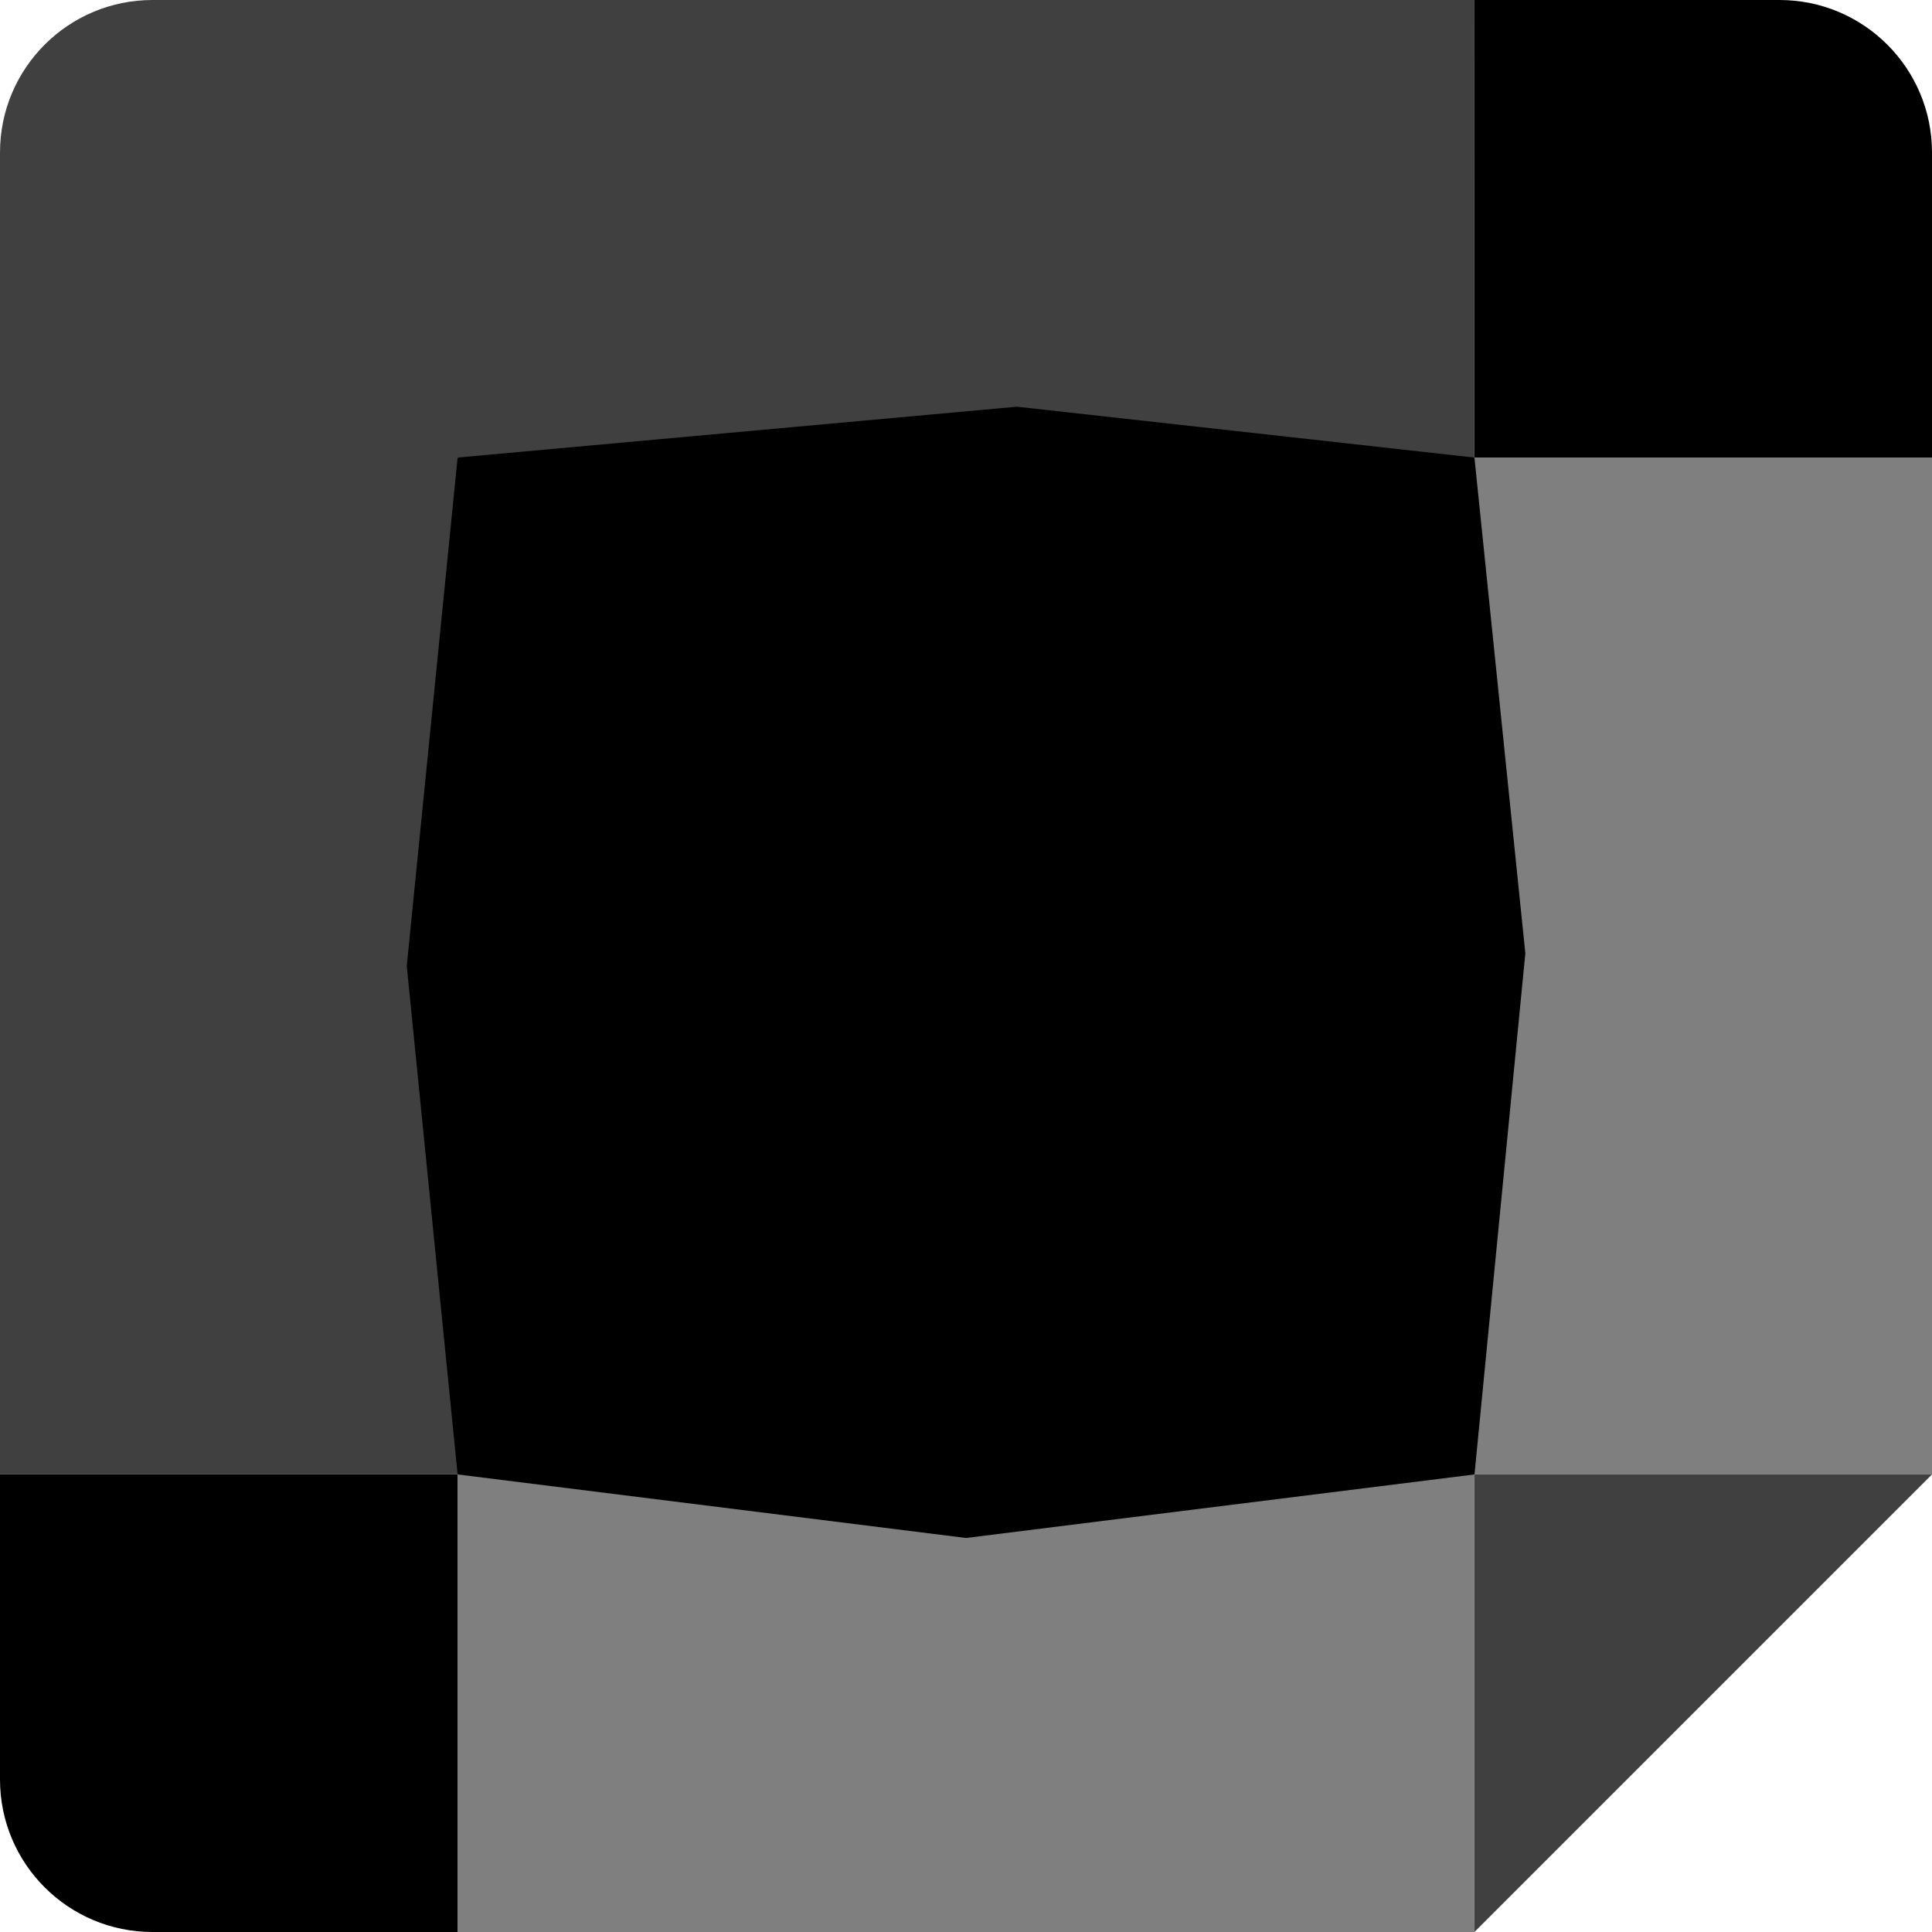
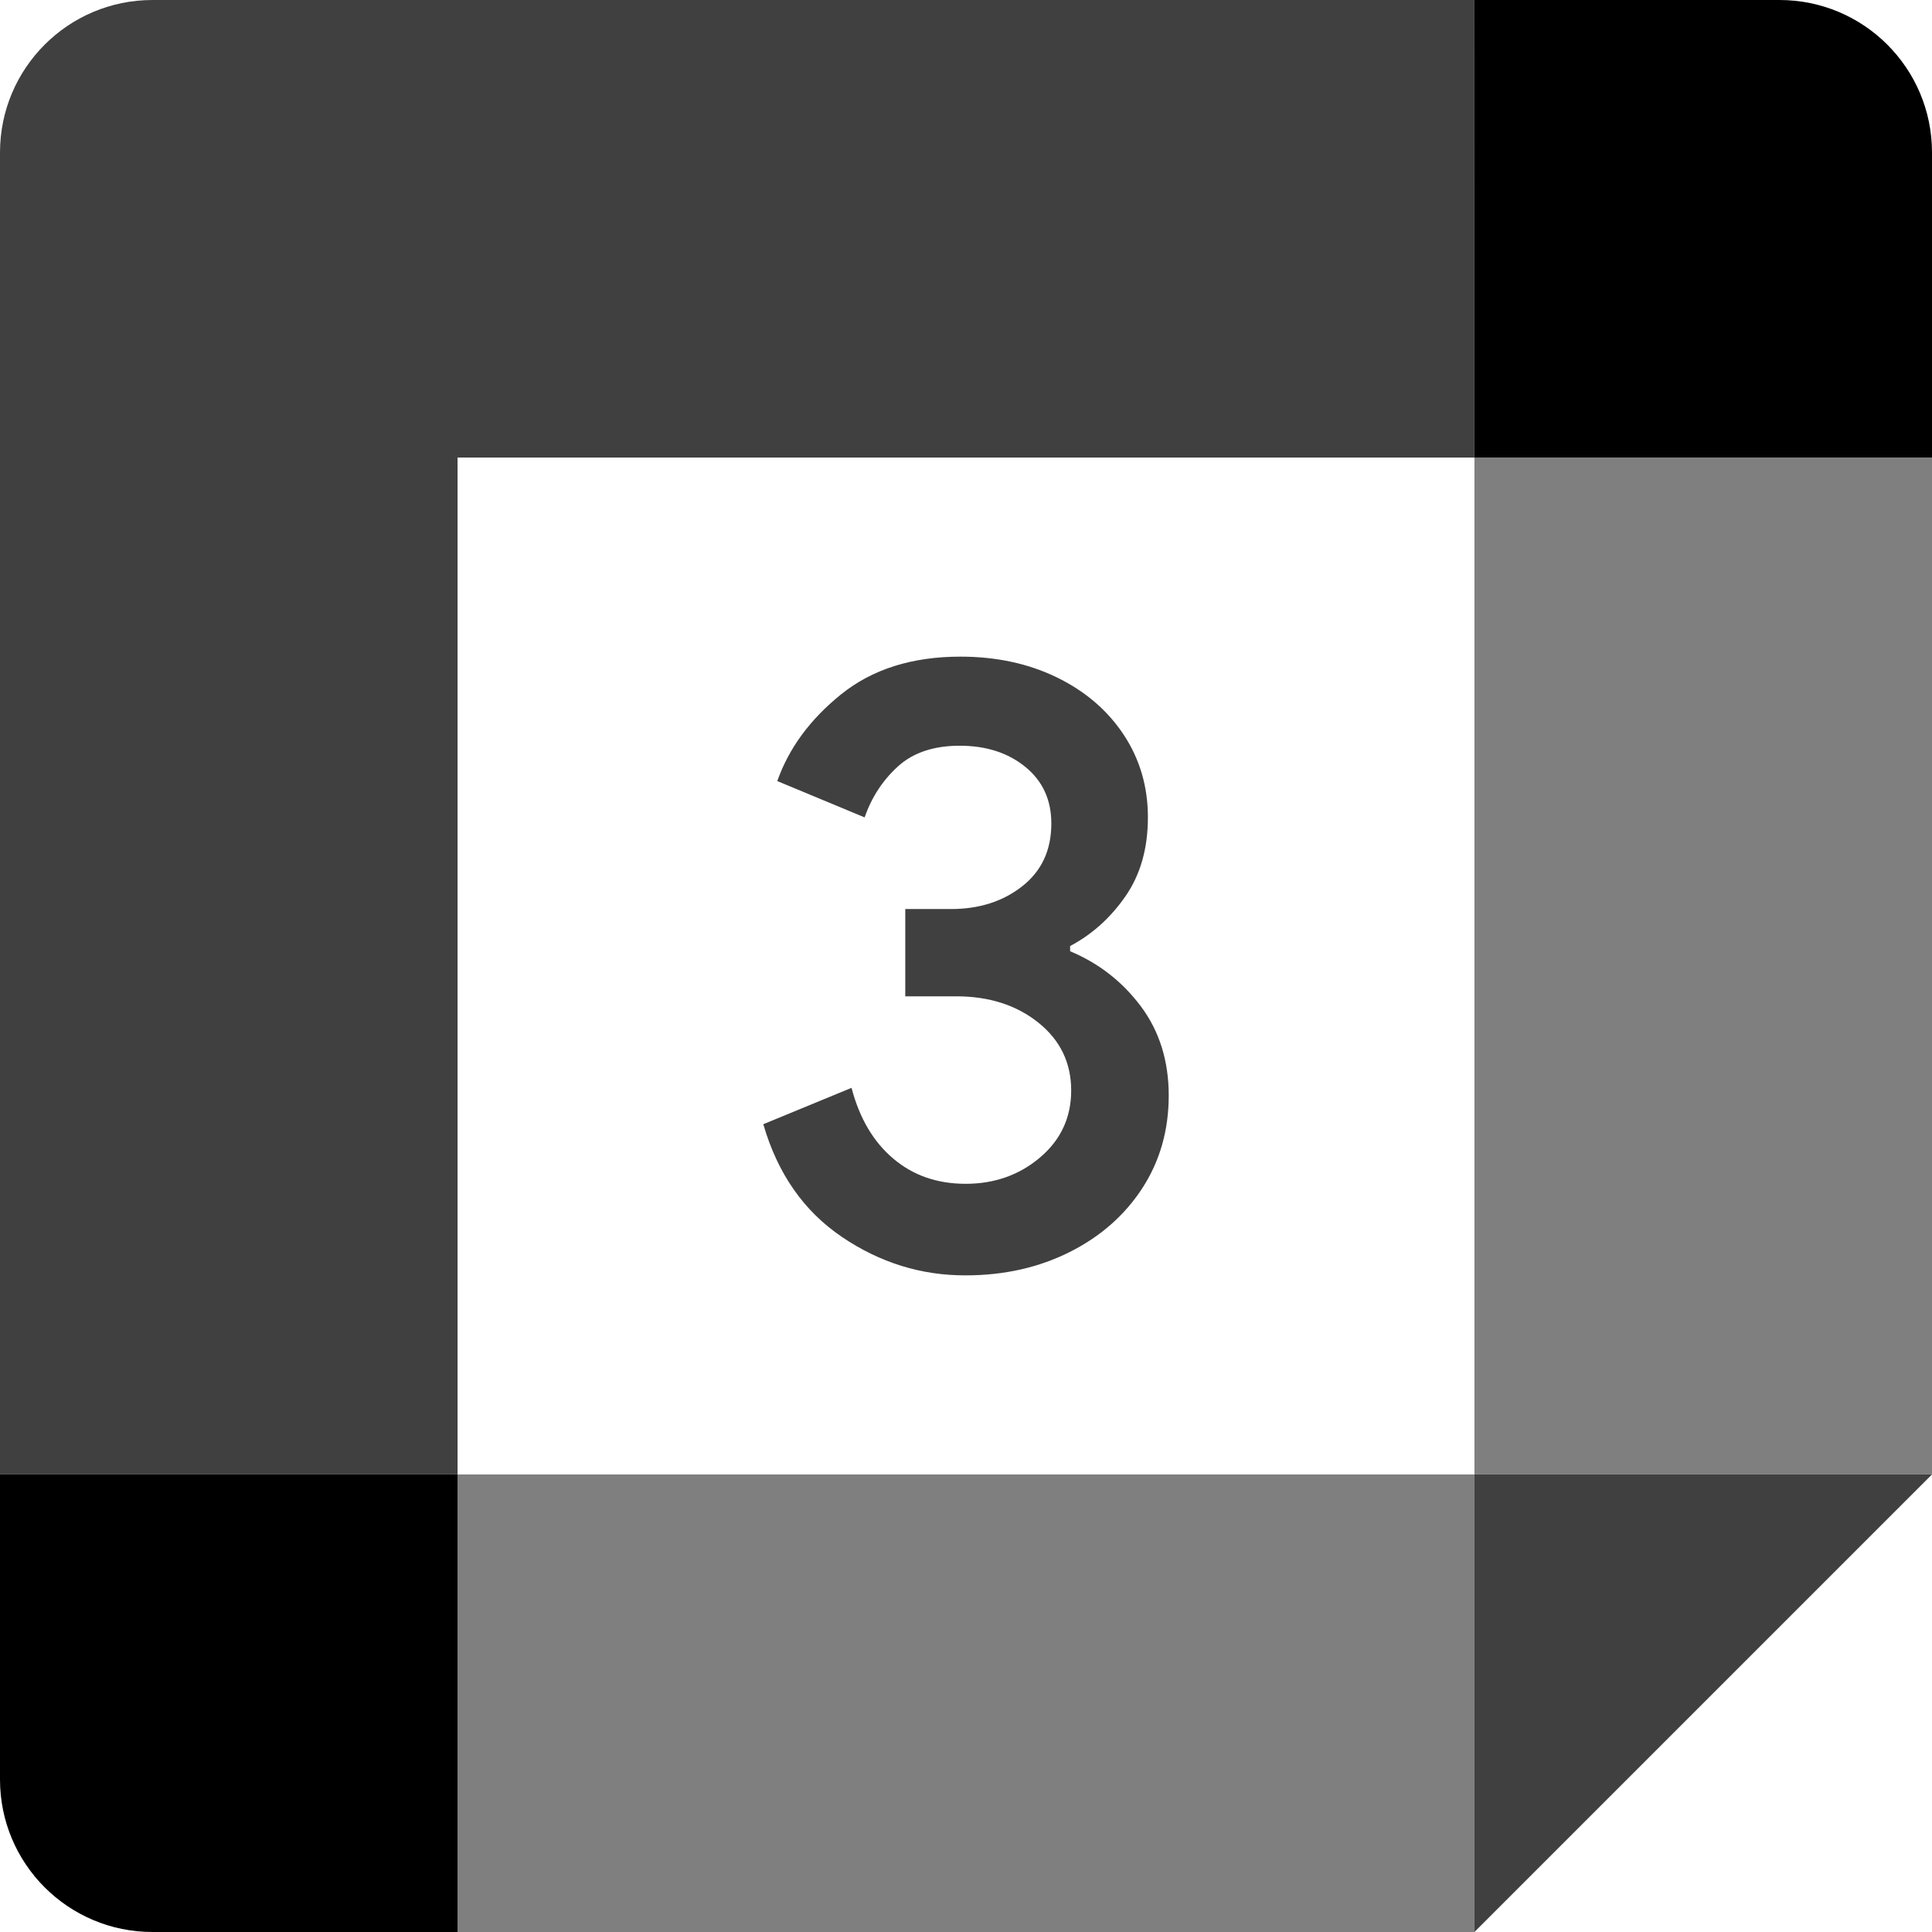
- <svg xmlns="http://www.w3.org/2000/svg" id="vector" width="72" height="72" viewBox="0 0 72 72">
-   <path fill="#000" d="m54.948,17.052l-17.052,-1.895 -20.842,1.895 -1.895,18.948 1.895,18.948 18.948,2.368 18.948,-2.368 1.895,-19.421z" id="path_0" />
-   <path fill="#000" d="m24.826,46.449c-1.416,-0.957 -2.397,-2.354 -2.932,-4.202l3.288,-1.355c0.298,1.137 0.819,2.018 1.563,2.643 0.739,0.625 1.639,0.933 2.691,0.933 1.075,0 1.999,-0.327 2.771,-0.981 0.772,-0.654 1.161,-1.488 1.161,-2.496 0,-1.032 -0.408,-1.876 -1.222,-2.529 -0.815,-0.653 -1.838,-0.981 -3.06,-0.981L27.185,37.482L27.185,34.228L28.89,34.228c1.052,0 1.938,-0.284 2.658,-0.852 0.72,-0.568 1.08,-1.345 1.08,-2.335 0,-0.881 -0.322,-1.582 -0.966,-2.108 -0.644,-0.526 -1.459,-0.791 -2.449,-0.791 -0.966,0 -1.734,0.256 -2.302,0.772 -0.568,0.516 -0.981,1.151 -1.241,1.899L22.415,29.459c0.431,-1.222 1.222,-2.302 2.382,-3.235 1.161,-0.933 2.643,-1.402 4.443,-1.402 1.331,0 2.529,0.256 3.591,0.772 1.061,0.516 1.895,1.232 2.496,2.141 0.602,0.914 0.9,1.938 0.9,3.074 0,1.161 -0.279,2.141 -0.838,2.946C34.83,34.56 34.143,35.176 33.328,35.607l0,0.194c1.075,0.45 1.952,1.137 2.643,2.061 0.687,0.924 1.032,2.028 1.032,3.316 0,1.288 -0.327,2.439 -0.981,3.448 -0.654,1.009 -1.558,1.805 -2.705,2.382 -1.151,0.578 -2.444,0.872 -3.879,0.872 -1.662,0.005 -3.197,-0.474 -4.613,-1.431z" fill-opacity="0.75" id="path_1" />
-   <path fill="#000" d="m45,30.136l-3.591,2.61 -1.805,-2.738 6.475,-4.671l2.482,0l0,22.031l-3.562,0z" fill-opacity="0.75" id="path_2" />
-   <path fill="#000" d="m54.948,72l17.052,-17.052 -8.526,-0 -8.526,0 -0,8.526z" fill-opacity="0.75" id="path_3" />
-   <path fill="#000" d="M17.052,63.474L17.052,72L54.947,72L54.947,54.948L17.052,54.948Z" fill-opacity="0.5" id="path_4" />
-   <path fill="#000" d="M5.684,-0C2.544,-0 -0,2.544 -0,5.684L-0,54.947L8.526,54.947 17.052,54.947L17.052,17.052l37.895,0l0,-8.526L54.948,-0Z" fill-opacity="0.75" id="path_5" />
-   <path fill="#000" d="m-0,54.948l0,11.368c0,3.141 2.544,5.684 5.684,5.684l11.368,0l0,-17.052z" id="path_6" />
-   <path fill="#000" d="M54.948,17.052L54.948,54.947L72,54.947L72,17.052l-8.895,0z" fill-opacity="0.5" id="path_7" />
-   <path fill="#000" d="M72,17.052L72,5.684c0,-3.141 -2.544,-5.684 -5.684,-5.684l-11.368,0l0,17.052z" id="path_8" />
+ <svg xmlns="http://www.w3.org/2000/svg" id="vector" width="72" height="72" viewBox="0 0 72 72" version="1.1">
+   <defs id="defs14" />
+   <g id="g352">
+     <path fill="#000000" d="m 31.378,46.098 c -1.416,-0.957 -2.397,-2.354 -2.932,-4.202 l 3.288,-1.355 c 0.298,1.137 0.819,2.018 1.563,2.643 0.739,0.625 1.639,0.933 2.691,0.933 1.075,0 1.999,-0.327 2.771,-0.981 0.772,-0.654 1.161,-1.488 1.161,-2.496 0,-1.032 -0.408,-1.876 -1.222,-2.529 -0.815,-0.653 -1.838,-0.981 -3.06,-0.981 l -1.901,10e-4 v -3.254 h 1.705 c 1.052,0 1.938,-0.284 2.658,-0.852 0.72,-0.568 1.08,-1.345 1.08,-2.335 0,-0.881 -0.322,-1.582 -0.966,-2.108 -0.644,-0.526 -1.459,-0.791 -2.449,-0.791 -0.966,0 -1.734,0.256 -2.302,0.772 -0.568,0.516 -0.981,1.151 -1.241,1.899 l -3.255,-1.354 c 0.431,-1.222 1.222,-2.302 2.382,-3.235 1.161,-0.933 2.643,-1.402 4.443,-1.402 1.331,0 2.529,0.256 3.591,0.772 1.061,0.516 1.895,1.232 2.496,2.141 0.602,0.914 0.9,1.938 0.9,3.074 0,1.161 -0.279,2.141 -0.838,2.946 -0.559,0.805 -1.246,1.421 -2.061,1.852 v 0.194 c 1.075,0.45 1.952,1.137 2.643,2.061 0.687,0.924 1.032,2.028 1.032,3.316 0,1.288 -0.327,2.439 -0.981,3.448 -0.654,1.009 -1.558,1.805 -2.705,2.382 -1.151,0.578 -2.444,0.872 -3.879,0.872 -1.662,0.005 -3.197,-0.474 -4.613,-1.431 z" fill-opacity="0.75" id="path_1" />
+     <path fill="#000" d="m54.948,72l17.052,-17.052 -8.526,-0 -8.526,0 -0,8.526z" fill-opacity="0.75" id="path_3" />
+     <path fill="#000" d="M17.052,63.474L17.052,72L54.947,72L54.947,54.948L17.052,54.948Z" fill-opacity="0.5" id="path_4" />
+     <path fill="#000" d="M5.684,-0C2.544,-0 -0,2.544 -0,5.684L-0,54.947L8.526,54.947 17.052,54.947L17.052,17.052l37.895,0l0,-8.526L54.948,-0Z" fill-opacity="0.75" id="path_5" />
+     <path fill="#000" d="m-0,54.948l0,11.368c0,3.141 2.544,5.684 5.684,5.684l11.368,0l0,-17.052z" id="path_6" />
+     <path fill="#000" d="M54.948,17.052L54.948,54.947L72,54.947L72,17.052l-8.895,0z" fill-opacity="0.5" id="path_7" />
+     <path fill="#000" d="M72,17.052L72,5.684c0,-3.141 -2.544,-5.684 -5.684,-5.684l-11.368,0l0,17.052z" id="path_8" />
+   </g>
</svg>
